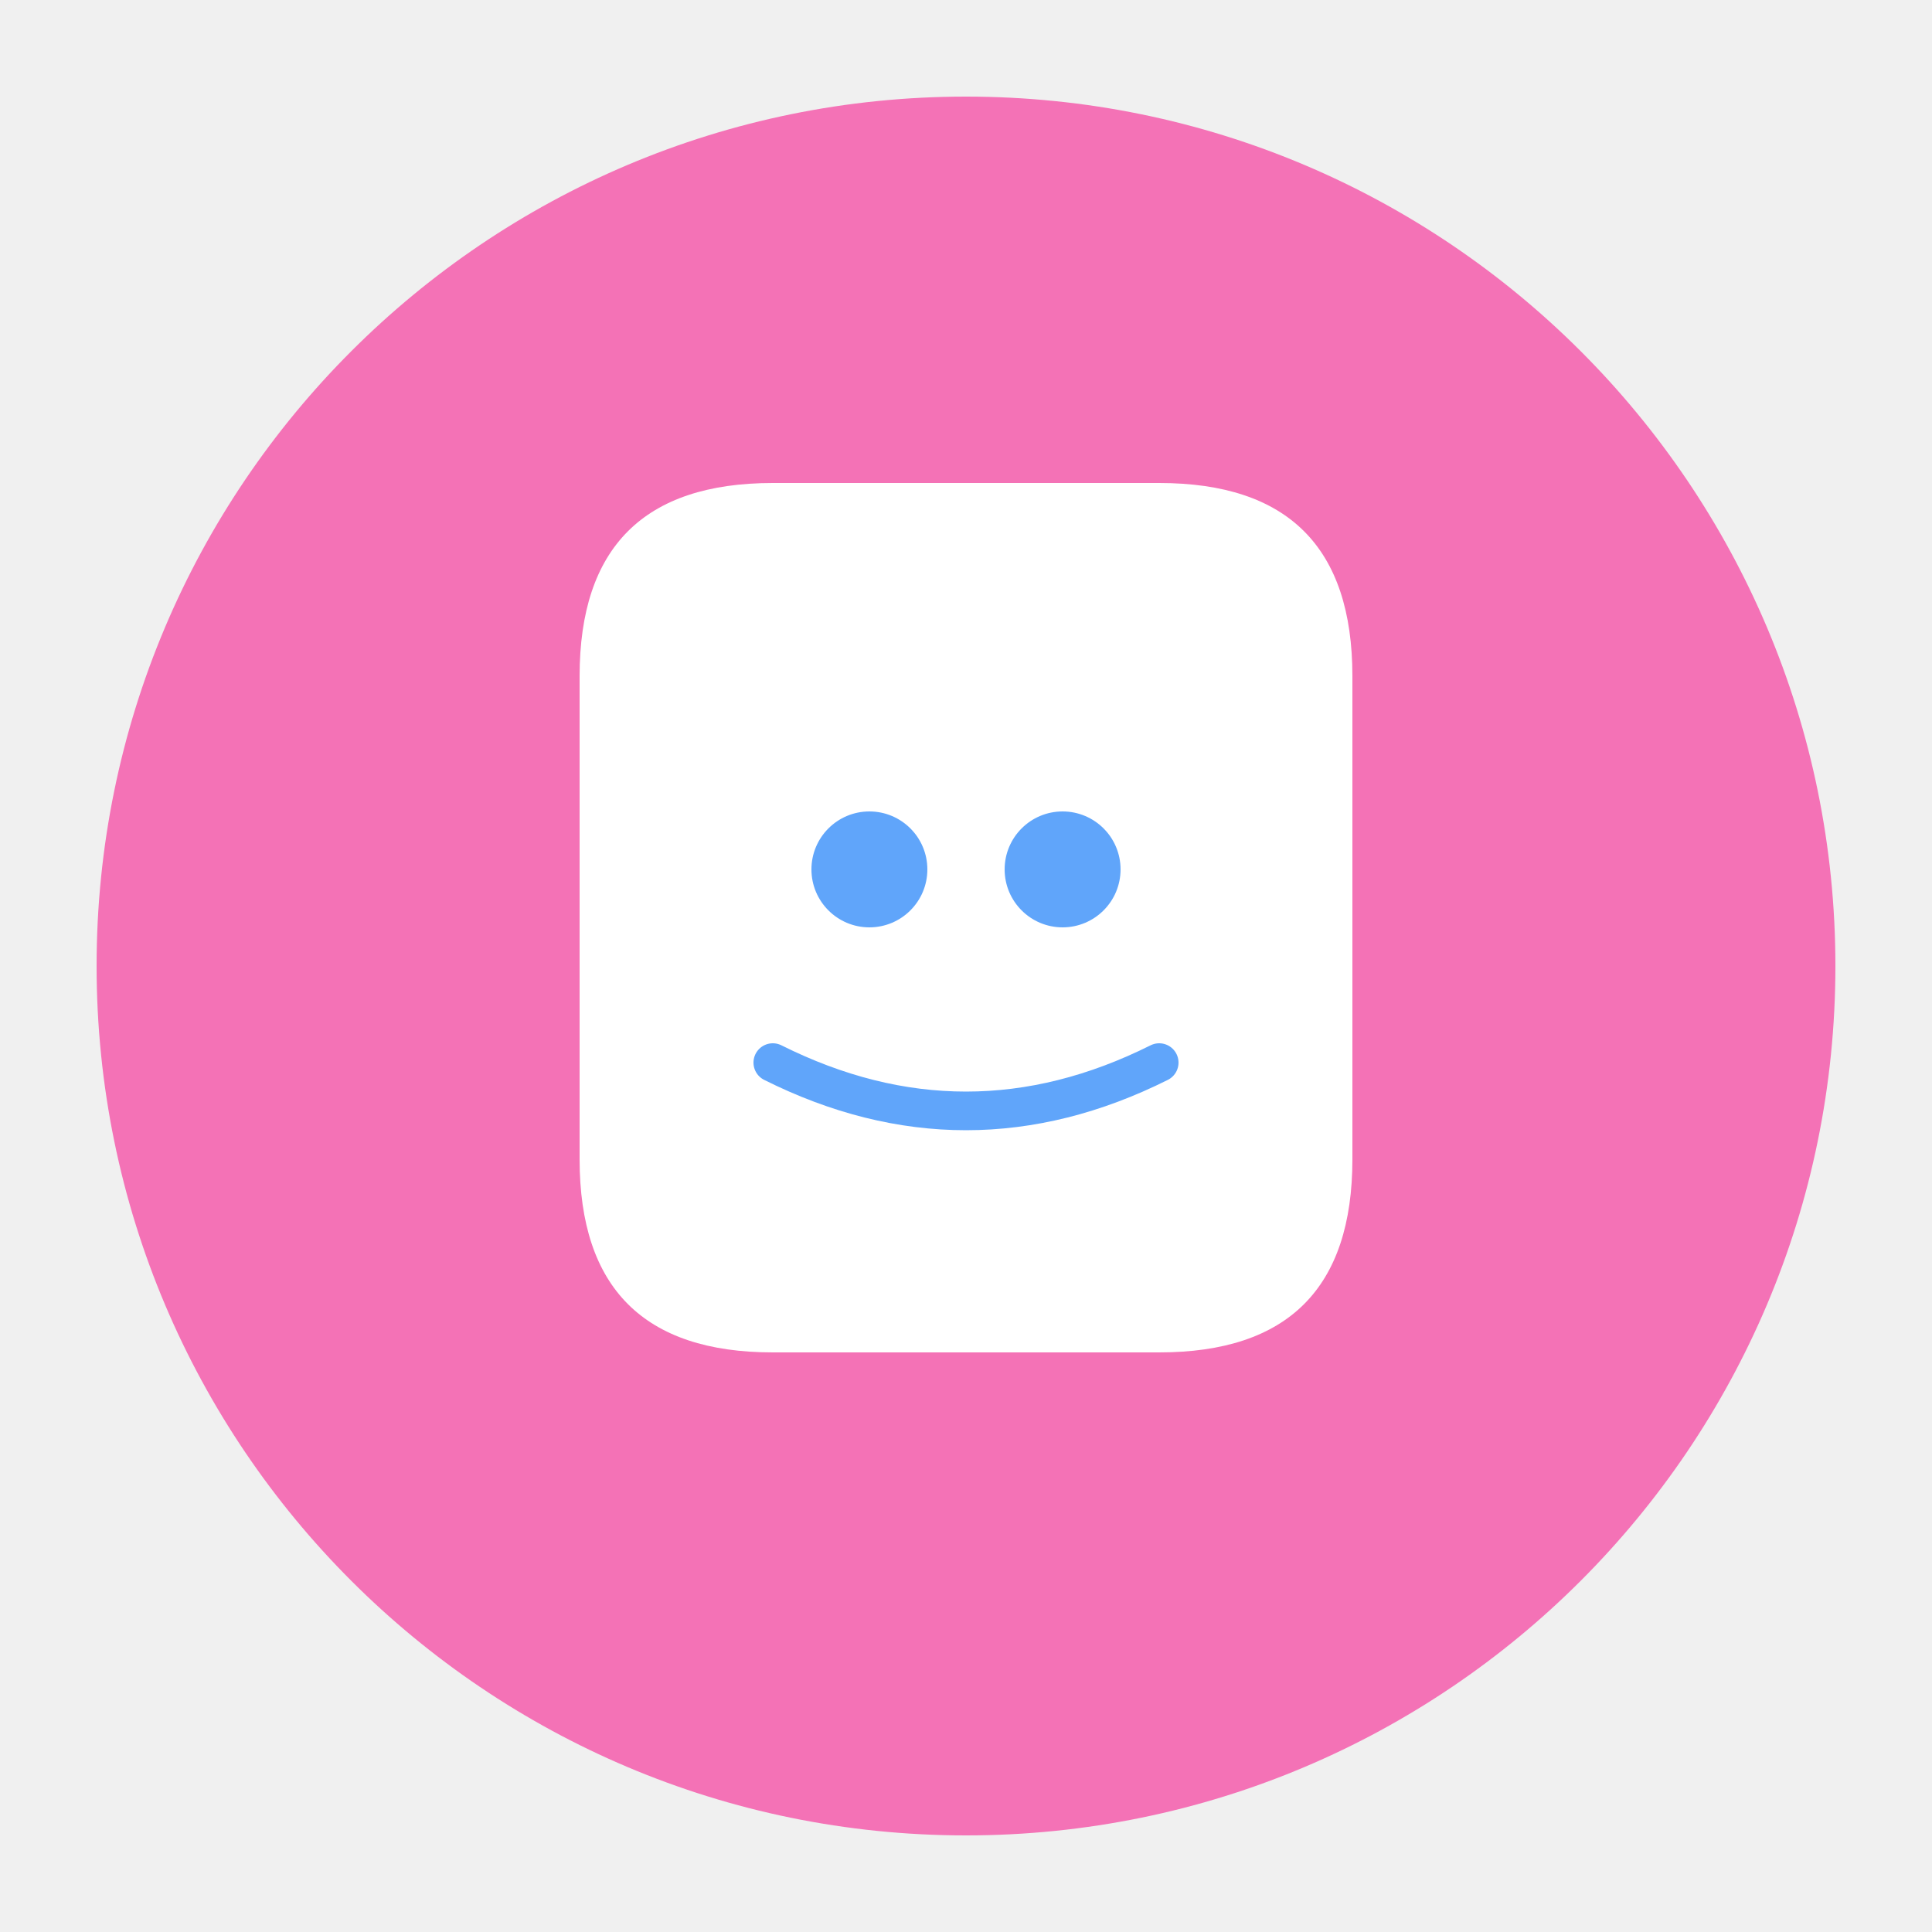
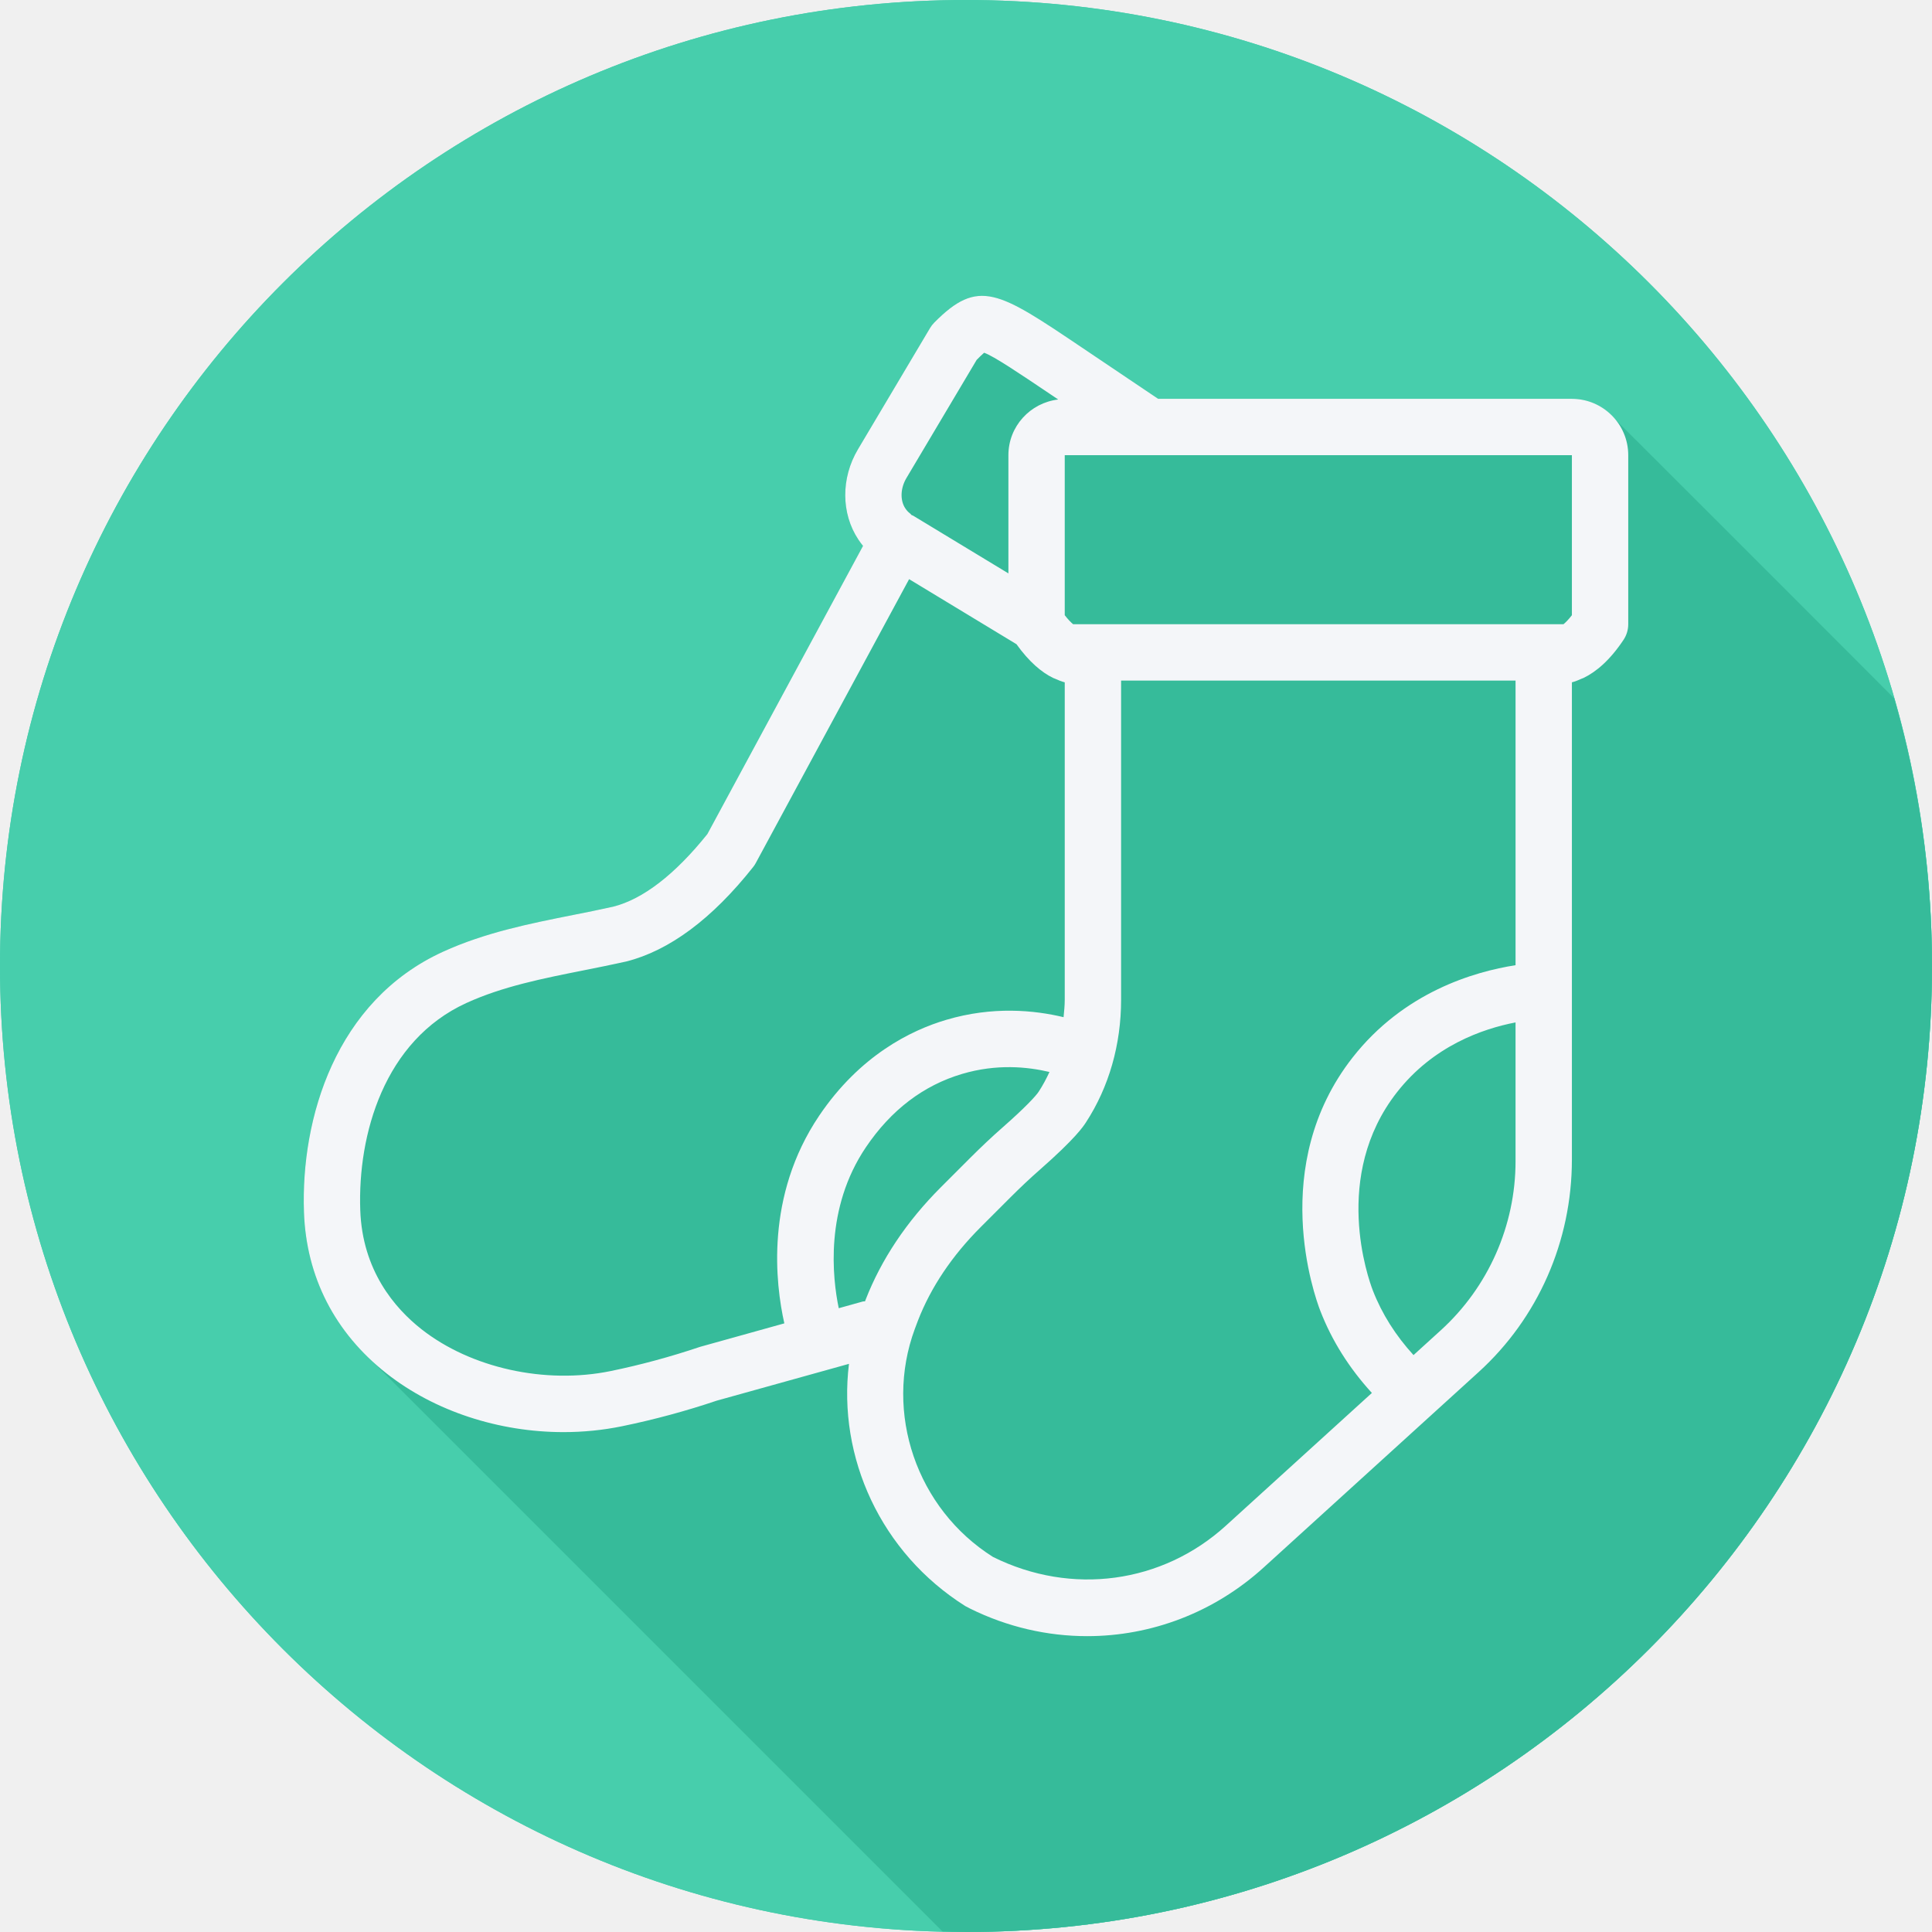
- <svg xmlns="http://www.w3.org/2000/svg" viewBox="0 0 100 100">
-   <circle cx="50" cy="50" r="45" fill="#F472B6" />
-   <path d="M30 35 Q30 25 40 25 L60 25 Q70 25 70 35 L70 60 Q70 70 60 70 L40 70 Q30 70 30 60 Z" fill="white" />
-   <circle cx="45" cy="45" r="3" fill="#60A5FA" />
-   <circle cx="55" cy="45" r="3" fill="#60A5FA" />
-   <path d="M40 55 Q50 60 60 55" stroke="#60A5FA" stroke-width="2" fill="none" stroke-linecap="round" />
+ <svg xmlns="http://www.w3.org/2000/svg" height="800px" width="800px" version="1.1" id="Layer_1" viewBox="0 0 512 512" xml:space="preserve">
+   <path id="SVGCleanerId_0" style="fill:#47CEAC;" d="M0,256.006C0,397.402,114.606,512.004,255.996,512  C397.394,512.004,512,397.402,512,256.006C512.009,114.61,397.394,0,255.996,0C114.606,0,0,114.614,0,256.006z" />
+   <g>
+     <path id="SVGCleanerId_0_1_" style="fill:#47CEAC;" d="M0,256.006C0,397.402,114.606,512.004,255.996,512   C397.394,512.004,512,397.402,512,256.006C512.009,114.61,397.394,0,255.996,0C114.606,0,0,114.614,0,256.006z" />
+   </g>
+   <path style="fill:#36BB9A;" d="M512,256.005c0.001-24.625-3.546-48.409-10.034-70.945c-0.013-0.012-0.023-0.026-0.036-0.036  c-0.461-0.531-72.124-72.193-72.654-72.654c-0.461-0.531-0.954-1.023-1.485-1.485c-2.739-3.152-6.73-5.19-11.223-5.19H306.922  l-20.299-13.662c-22.065-14.853-27.308-18.385-39.055-6.526c-0.423,0.435-0.802,0.915-1.108,1.44l-19.09,32.119  c-4.535,7.62-4.491,17.005,0.102,23.917c0.385,0.583,0.802,1.146,1.239,1.681l-41.25,76.362  c-8.633,10.769-17.091,17.259-24.958,19.25c-3.5,0.784-7.044,1.488-10.595,2.194c-11.47,2.287-23.333,4.645-34.512,9.75  c-28.489,13.008-37.712,44.177-36.845,69.011c0.532,15.264,6.606,28.621,17.577,38.985c0.492,0.499,150.73,150.759,151.243,151.244  c0.126,0.128,0.255,0.253,0.382,0.382c2.082,0.051,4.149,0.158,6.242,0.158C397.394,512.004,512,397.401,512,256.005z" />
+   <path style="fill:#F4F6F9;" d="M416.569,105.695H306.922l-20.299-13.661c-22.065-14.853-27.308-18.386-39.054-6.526  c-0.422,0.434-0.802,0.915-1.108,1.44l-19.089,32.119c-4.535,7.62-4.492,17.004,0.102,23.917c0.386,0.583,0.802,1.145,1.239,1.681  l-41.249,76.362c-8.634,10.77-17.091,17.26-24.959,19.25c-3.5,0.784-7.044,1.488-10.595,2.195  c-11.47,2.286-23.333,4.644-34.511,9.749c-28.489,13.008-37.712,44.177-36.845,69.012c0.598,17.172,8.174,31.952,21.889,42.743  c12.775,10.051,29.808,15.55,46.893,15.55c5.206,0,10.413-0.511,15.509-1.556c8.495-1.746,17.062-4.065,25.084-6.778l35.057-9.758  c-3.045,24.766,8.432,50.07,30.809,64.183c0.219,0.134,1.036,0.555,1.262,0.663c9.924,4.914,20.541,7.317,31.055,7.317  c16.924,0,33.6-6.223,46.79-18.214l56.948-51.771c15.707-14.273,24.719-34.639,24.719-56.317V180.825  c0.86-0.221,1.758-0.592,2.662-1.001c0.132-0.05,0.261-0.089,0.389-0.146c3.387-1.635,7.025-4.7,10.627-10.108  c0.817-1.229,1.254-2.669,1.254-4.142v-44.8C431.502,112.393,424.801,105.695,416.569,105.695z M416.569,163.037  c-0.913,1.181-1.633,1.89-2.228,2.391H284.387c-0.594-0.507-1.311-1.218-2.219-2.391v-42.409h134.4L416.569,163.037L416.569,163.037  z M229.362,344.533l-0.124,0.329c-0.186,0.037-0.368-0.011-0.555,0.041l-6.407,1.785c-1.666-8.012-3.761-26.439,7.21-42.676  c6.65-9.847,15.232-16.384,25.514-19.422c9.14-2.698,17.251-1.89,23.117-0.505c-0.833,1.814-1.774,3.567-2.853,5.222  c-0.751,1.155-3.69,4.313-9.493,9.41c-2.975,2.61-5.841,5.327-8.641,8.123l-7.773,7.777  C240.277,323.691,233.548,333.753,229.362,344.533z M240.205,126.699l18.623-31.332c0.715-0.718,1.451-1.444,1.977-1.889  c2.618,0.941,9.253,5.407,17.478,10.945l2.151,1.447c-7.408,0.873-13.198,7.117-13.198,14.758v31.327l-25.28-15.314  c-0.117-0.071-0.252-0.069-0.372-0.133c-0.153-0.128-0.239-0.306-0.401-0.425c-0.481-0.357-0.905-0.81-1.276-1.375  C238.498,132.591,238.615,129.375,240.205,126.699z M185.539,356.923c-7.824,2.636-15.801,4.798-23.698,6.42  c-17.369,3.566-37.063-0.791-50.166-11.102c-7.081-5.571-15.641-15.564-16.202-31.533c-0.7-20.012,6.322-44.946,28.124-54.902  c9.596-4.382,20.103-6.471,31.23-8.688c3.667-0.73,7.328-1.458,11.141-2.315c11.434-2.891,22.742-11.302,33.6-25.003  c0.277-0.339,0.517-0.704,0.722-1.09l40.635-75.227l28.447,17.234c3.313,4.624,6.636,7.459,9.747,8.961  c0.127,0.059,0.256,0.096,0.386,0.146c0.905,0.41,1.803,0.78,2.663,1.001v84.095c0,1.577-0.166,3.108-0.31,4.644  c-7.777-1.871-18.785-2.945-31.095,0.705c-9.413,2.782-22.889,9.446-33.659,25.382c-14.405,21.341-11.587,44.658-9.247,55.054  L185.539,356.923z M324.853,404.336c-16.8,15.268-40.826,18.63-61.702,8.269c-20.235-12.764-28.941-38.187-20.708-60.445  l0.838-2.227c3.435-8.827,9.027-17.157,16.633-24.758l7.773-7.773c2.566-2.566,5.199-5.065,7.934-7.459  c9.406-8.266,11.477-11.441,12.156-12.483c6.103-9.366,9.326-20.618,9.326-32.539v-84.558h104.533v75.424  c-11.02,1.716-29.663,7.169-43.218,24.508c-22.393,28.635-10.033,63.179-8.546,67.025c3.099,8.036,7.751,15.326,13.69,21.826  L324.853,404.336z M381.802,352.562l-7.205,6.55c-4.691-5.136-8.362-10.871-10.798-17.171c-1.167-3.037-10.938-30.297,6.387-52.449  c9.636-12.329,22.695-16.852,31.449-18.541v36.791C401.635,324.773,394.409,341.11,381.802,352.562z" />
</svg>
